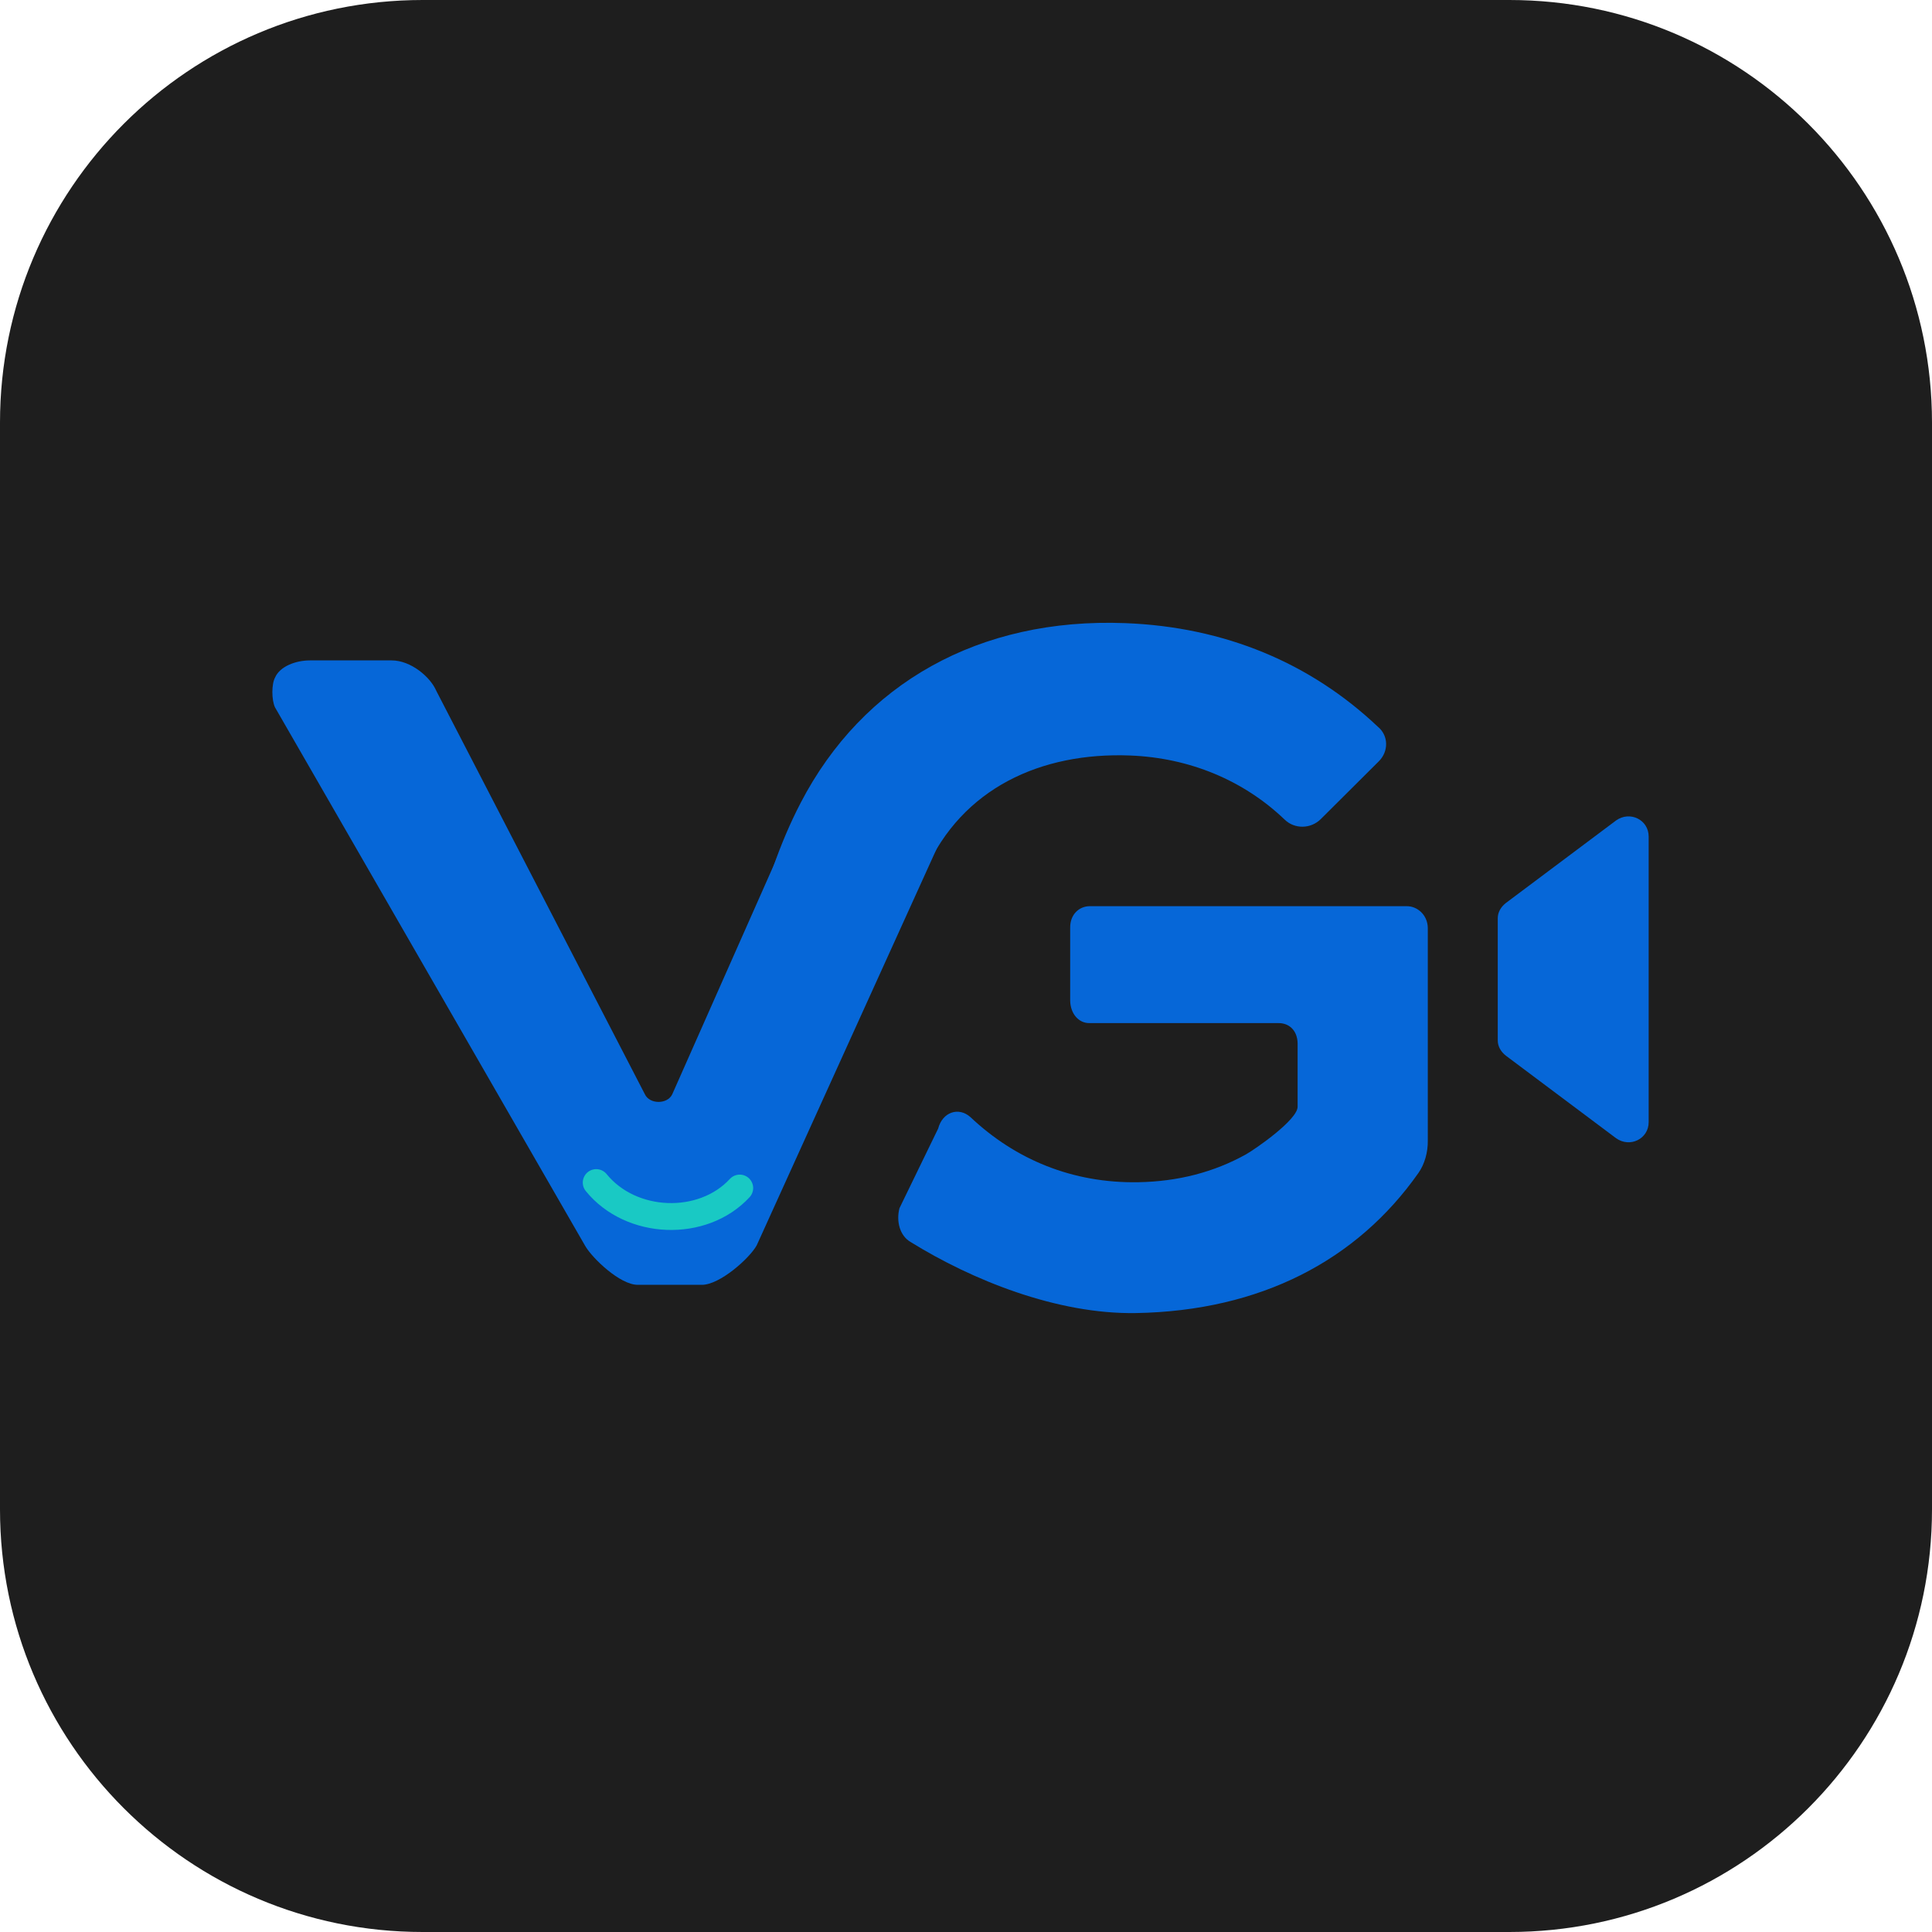
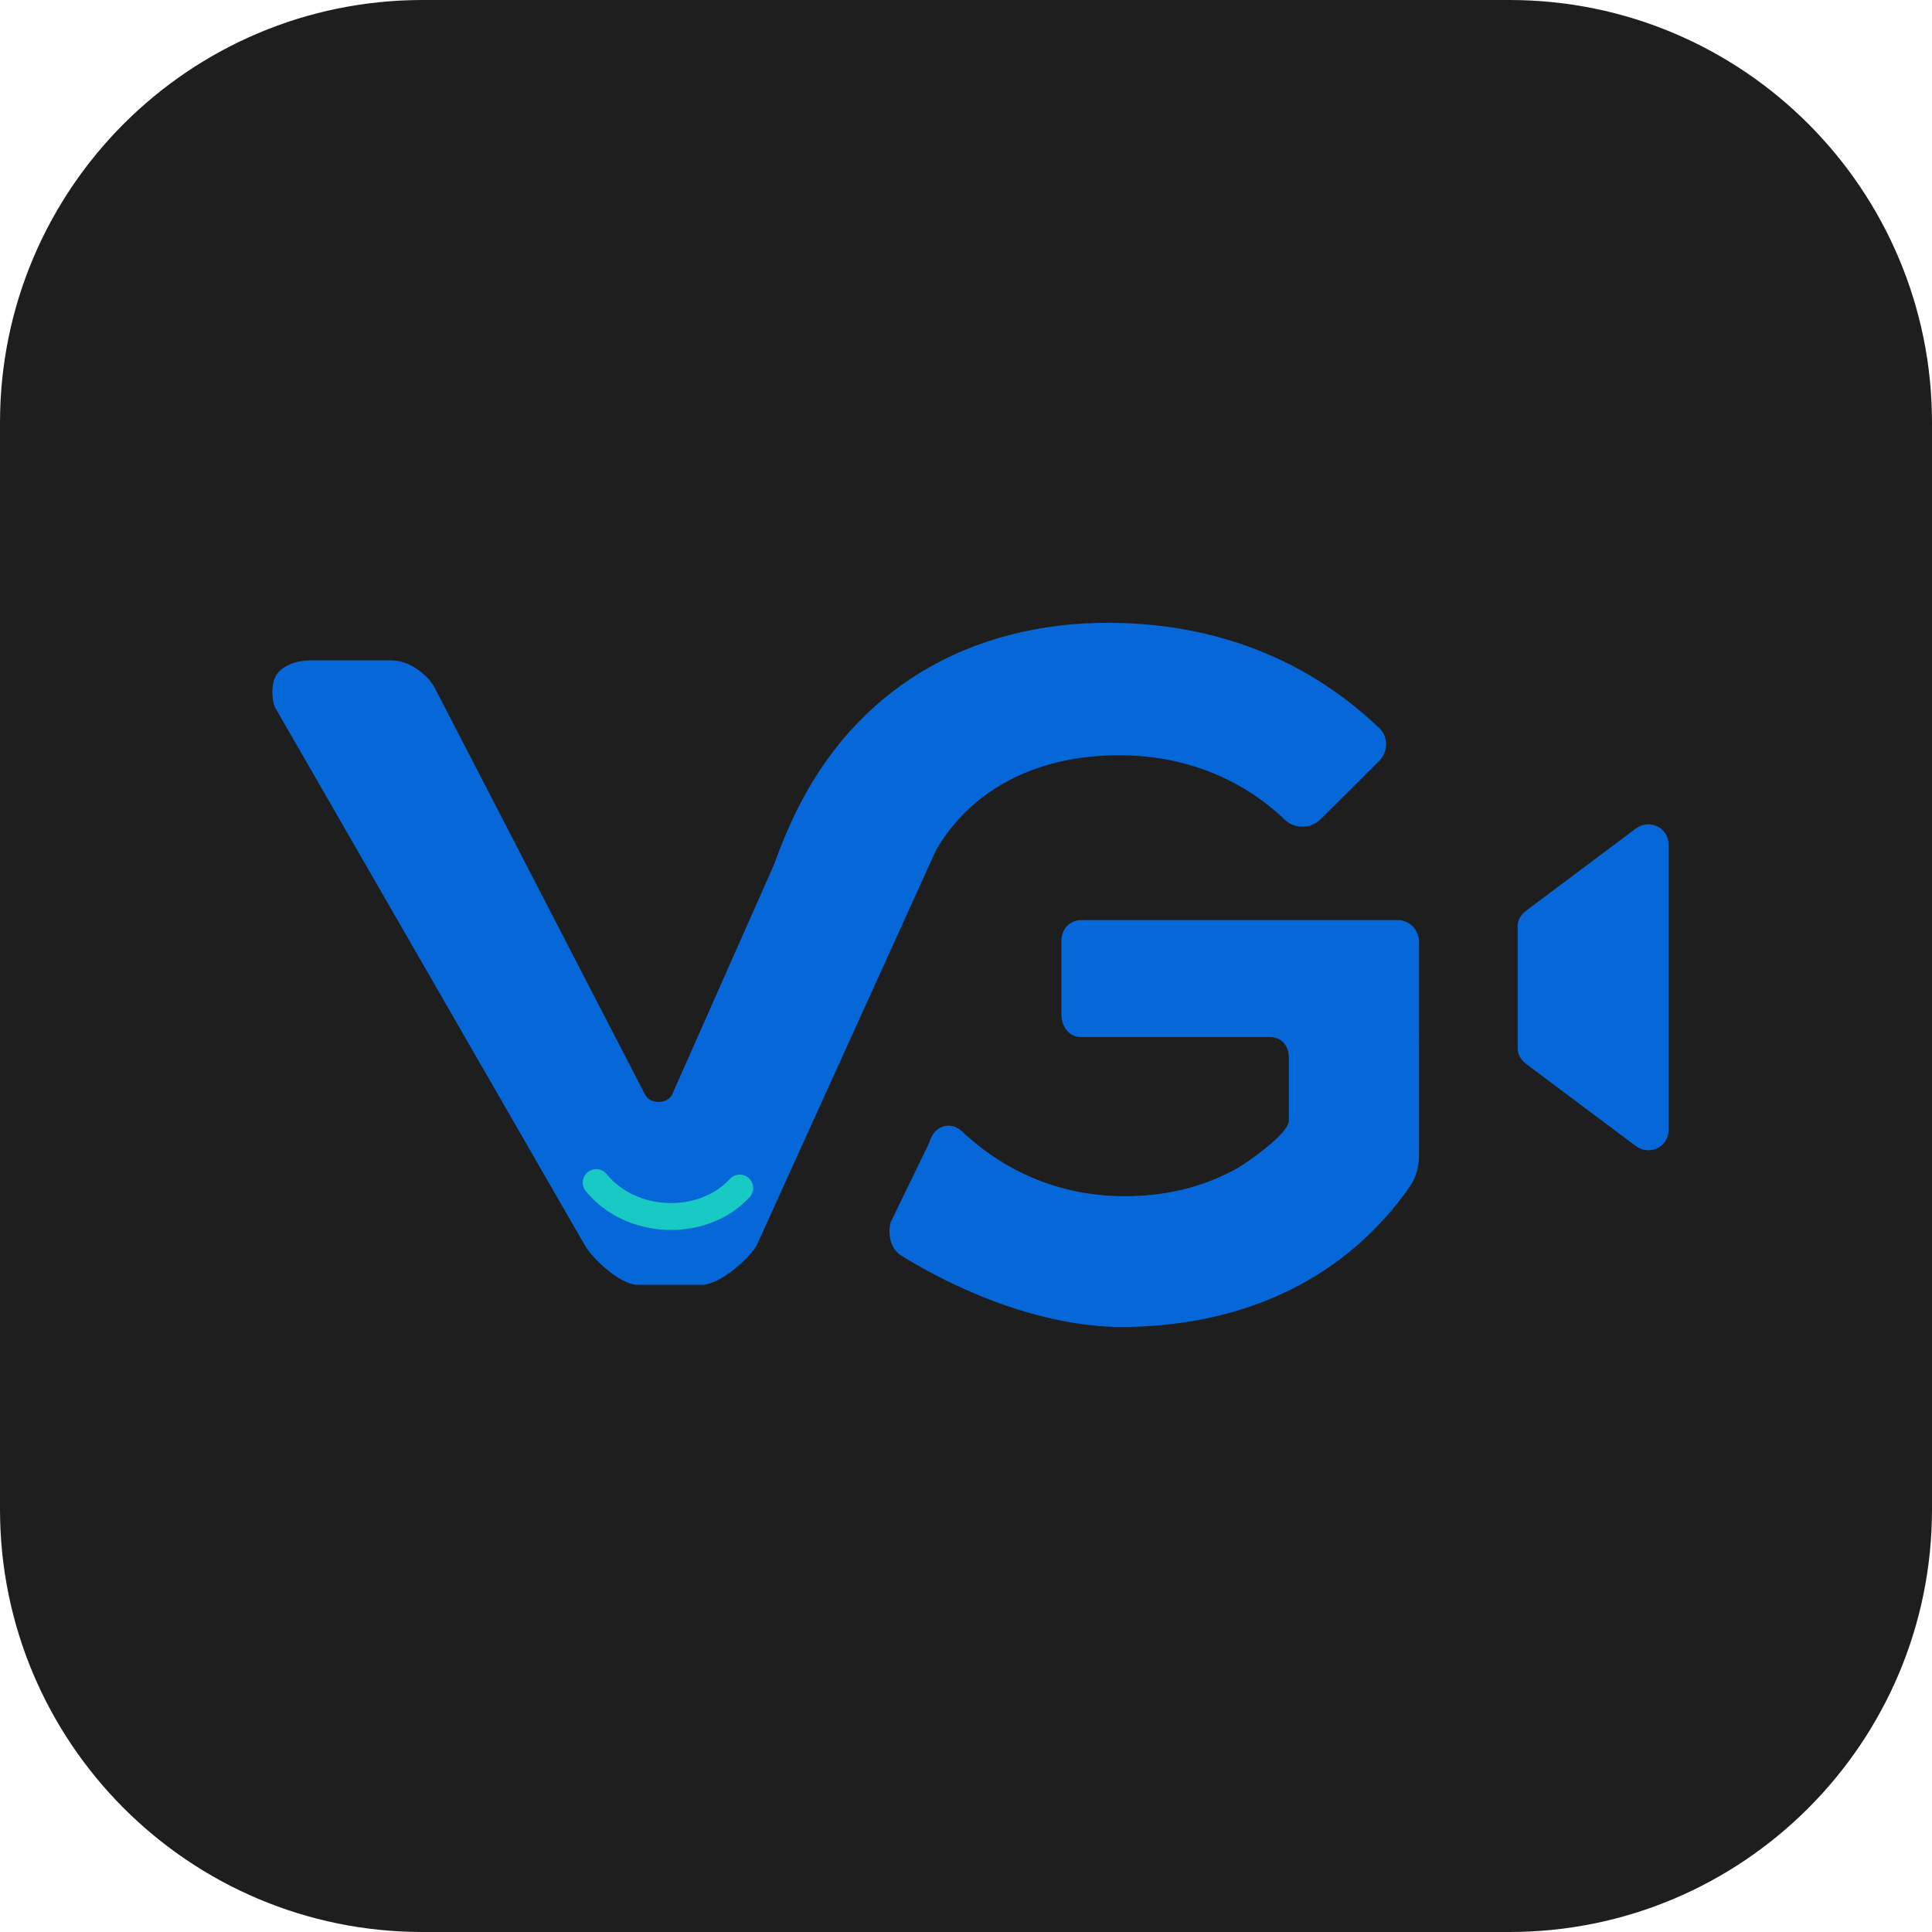
<svg xmlns="http://www.w3.org/2000/svg" width="1024" height="1024" viewBox="0 0 1024 1024" fill="transparent">
  <rect width="1024" height="1024" rx="224" fill="#1E1E1E" />
  <g transform="translate(138 323) scale(0.2637084)">
    <path d="M99.5 102.5C70.809 102.5 39.064 114.645 29.5 137C22.327 150.04 22.327 182.097 29.5 197L653.285 1280.02C667.63 1304.23 722.636 1357.5 758.5 1357.5H887.5C923.364 1357.5 983.233 1304.23 997.579 1278.15L1369.5 458.476C1383.85 428.669 1384.91 397 1344.26 397H1141.03C1114.73 397 1066.06 437.984 1056.5 458.476L827.823 974.5C818.259 994.992 782.395 994.992 772.831 974.5L353.5 163.5C341.545 135.556 302.255 102.5 264 102.5H99.5Z" fill="#0667D8" />
    <path fill-rule="evenodd" clip-rule="evenodd" d="M1738.3 27.582C1444.63 16.294 1210.65 148.614 1085.93 388.764C1043.65 470.044 1012.25 563.046 988.016 665.745C980.51 701.256 1021.24 727.316 1051.07 703.968C1128.73 641.007 1155.02 600.016 1255.5 577.5C1276.76 572.665 1328.34 544.893 1337 524.5C1410.2 359.621 1568.68 286.733 1747.93 293.623C1868.07 298.241 1976.6 343.866 2058.65 422.388C2078.69 442 2111.2 441.365 2131.31 421.412L2247.92 305.306C2268.03 285.353 2267.72 253.31 2245.68 235.505C2110.68 107.843 1938.53 35.279 1738.3 27.582Z" fill="#0667D8" />
-     <path fill-rule="evenodd" clip-rule="evenodd" d="M1666.48 596.476C1644.75 596.863 1627.17 613.974 1627.64 640.039L1627.64 786.516C1628.11 812.581 1644.76 831.839 1666.49 831.452L2045.79 831.459C2067.52 831.072 2084.28 846.162 2084.75 872.227L2084.75 999.335C2085.22 1025.4 2000.71 1084.06 1980.99 1095.27C1916.42 1131.19 1844.29 1149.85 1764.61 1151.27C1632.42 1153.63 1517.44 1105.7 1427.14 1020.4C1403.21 999.099 1370.81 1010.54 1362.34 1043.28L1284.5 1203.5C1277.72 1229.69 1285.04 1258.85 1307 1271.5C1429.73 1347.53 1600.92 1417.09 1760.28 1414.25C2010.18 1409.8 2204 1308.57 2327.65 1132.55C2340.01 1114.95 2346.83 1090.93 2346.4 1067.03L2346.39 640.054C2345.92 613.989 2325.29 596.101 2303.56 596.488L1666.48 596.476Z" fill="#0667D8" />
+     <path fill-rule="evenodd" clip-rule="evenodd" d="M1648.86 624.476C1627.13 624.863 1609.54 641.974 1610.01 668.039L1610.01 814.516C1610.48 840.581 1627.13 859.839 1648.86 859.452L2028.16 859.459C2049.89 859.072 2066.66 874.162 2067.13 900.227L2067.13 1027.34C2067.6 1053.4 1983.09 1112.06 1963.36 1123.27C1898.79 1159.19 1826.67 1177.85 1746.99 1179.27C1614.79 1181.63 1499.81 1133.7 1409.52 1048.4C1385.59 1027.1 1353.18 1038.54 1344.72 1071.28L1266.87 1231.5C1260.1 1257.69 1267.41 1286.85 1289.37 1299.5C1412.11 1375.53 1583.3 1445.09 1742.65 1442.25C1992.56 1437.8 2186.38 1336.57 2310.02 1160.55C2322.39 1142.95 2329.2 1118.93 2328.77 1095.03L2328.76 668.054C2328.3 641.989 2307.66 624.101 2285.93 624.488L1648.86 624.476Z" fill="#0667D8" />
    <path d="M675 1152C744.861 1238.17 889.089 1243.67 963.457 1163" stroke="#19C9C4" stroke-width="54" stroke-linecap="round" />
-     <path fill-rule="evenodd" clip-rule="evenodd" d="M2503.39 590.011L2724.72 424.243C2752.59 404.289 2790.3 422.708 2790.3 456.476V1030.52C2790.3 1064.29 2752.59 1082.71 2724.72 1062.76L2503.39 896.989C2493.56 889.315 2487 878.57 2487 866.291V620.709C2487 608.43 2493.56 597.686 2503.39 590.011Z" fill="#0667D8" />
+     <path fill-rule="evenodd" clip-rule="evenodd" d="M2543.39 606.011L2764.72 440.243C2792.59 420.289 2830.3 438.708 2830.3 472.476V1046.52C2830.3 1080.29 2792.59 1098.71 2764.72 1078.76L2543.39 912.989C2533.56 905.315 2527 894.57 2527 882.291V636.709C2527 624.43 2533.56 613.686 2543.39 606.011Z" fill="#0667D8" />
  </g>
</svg>
